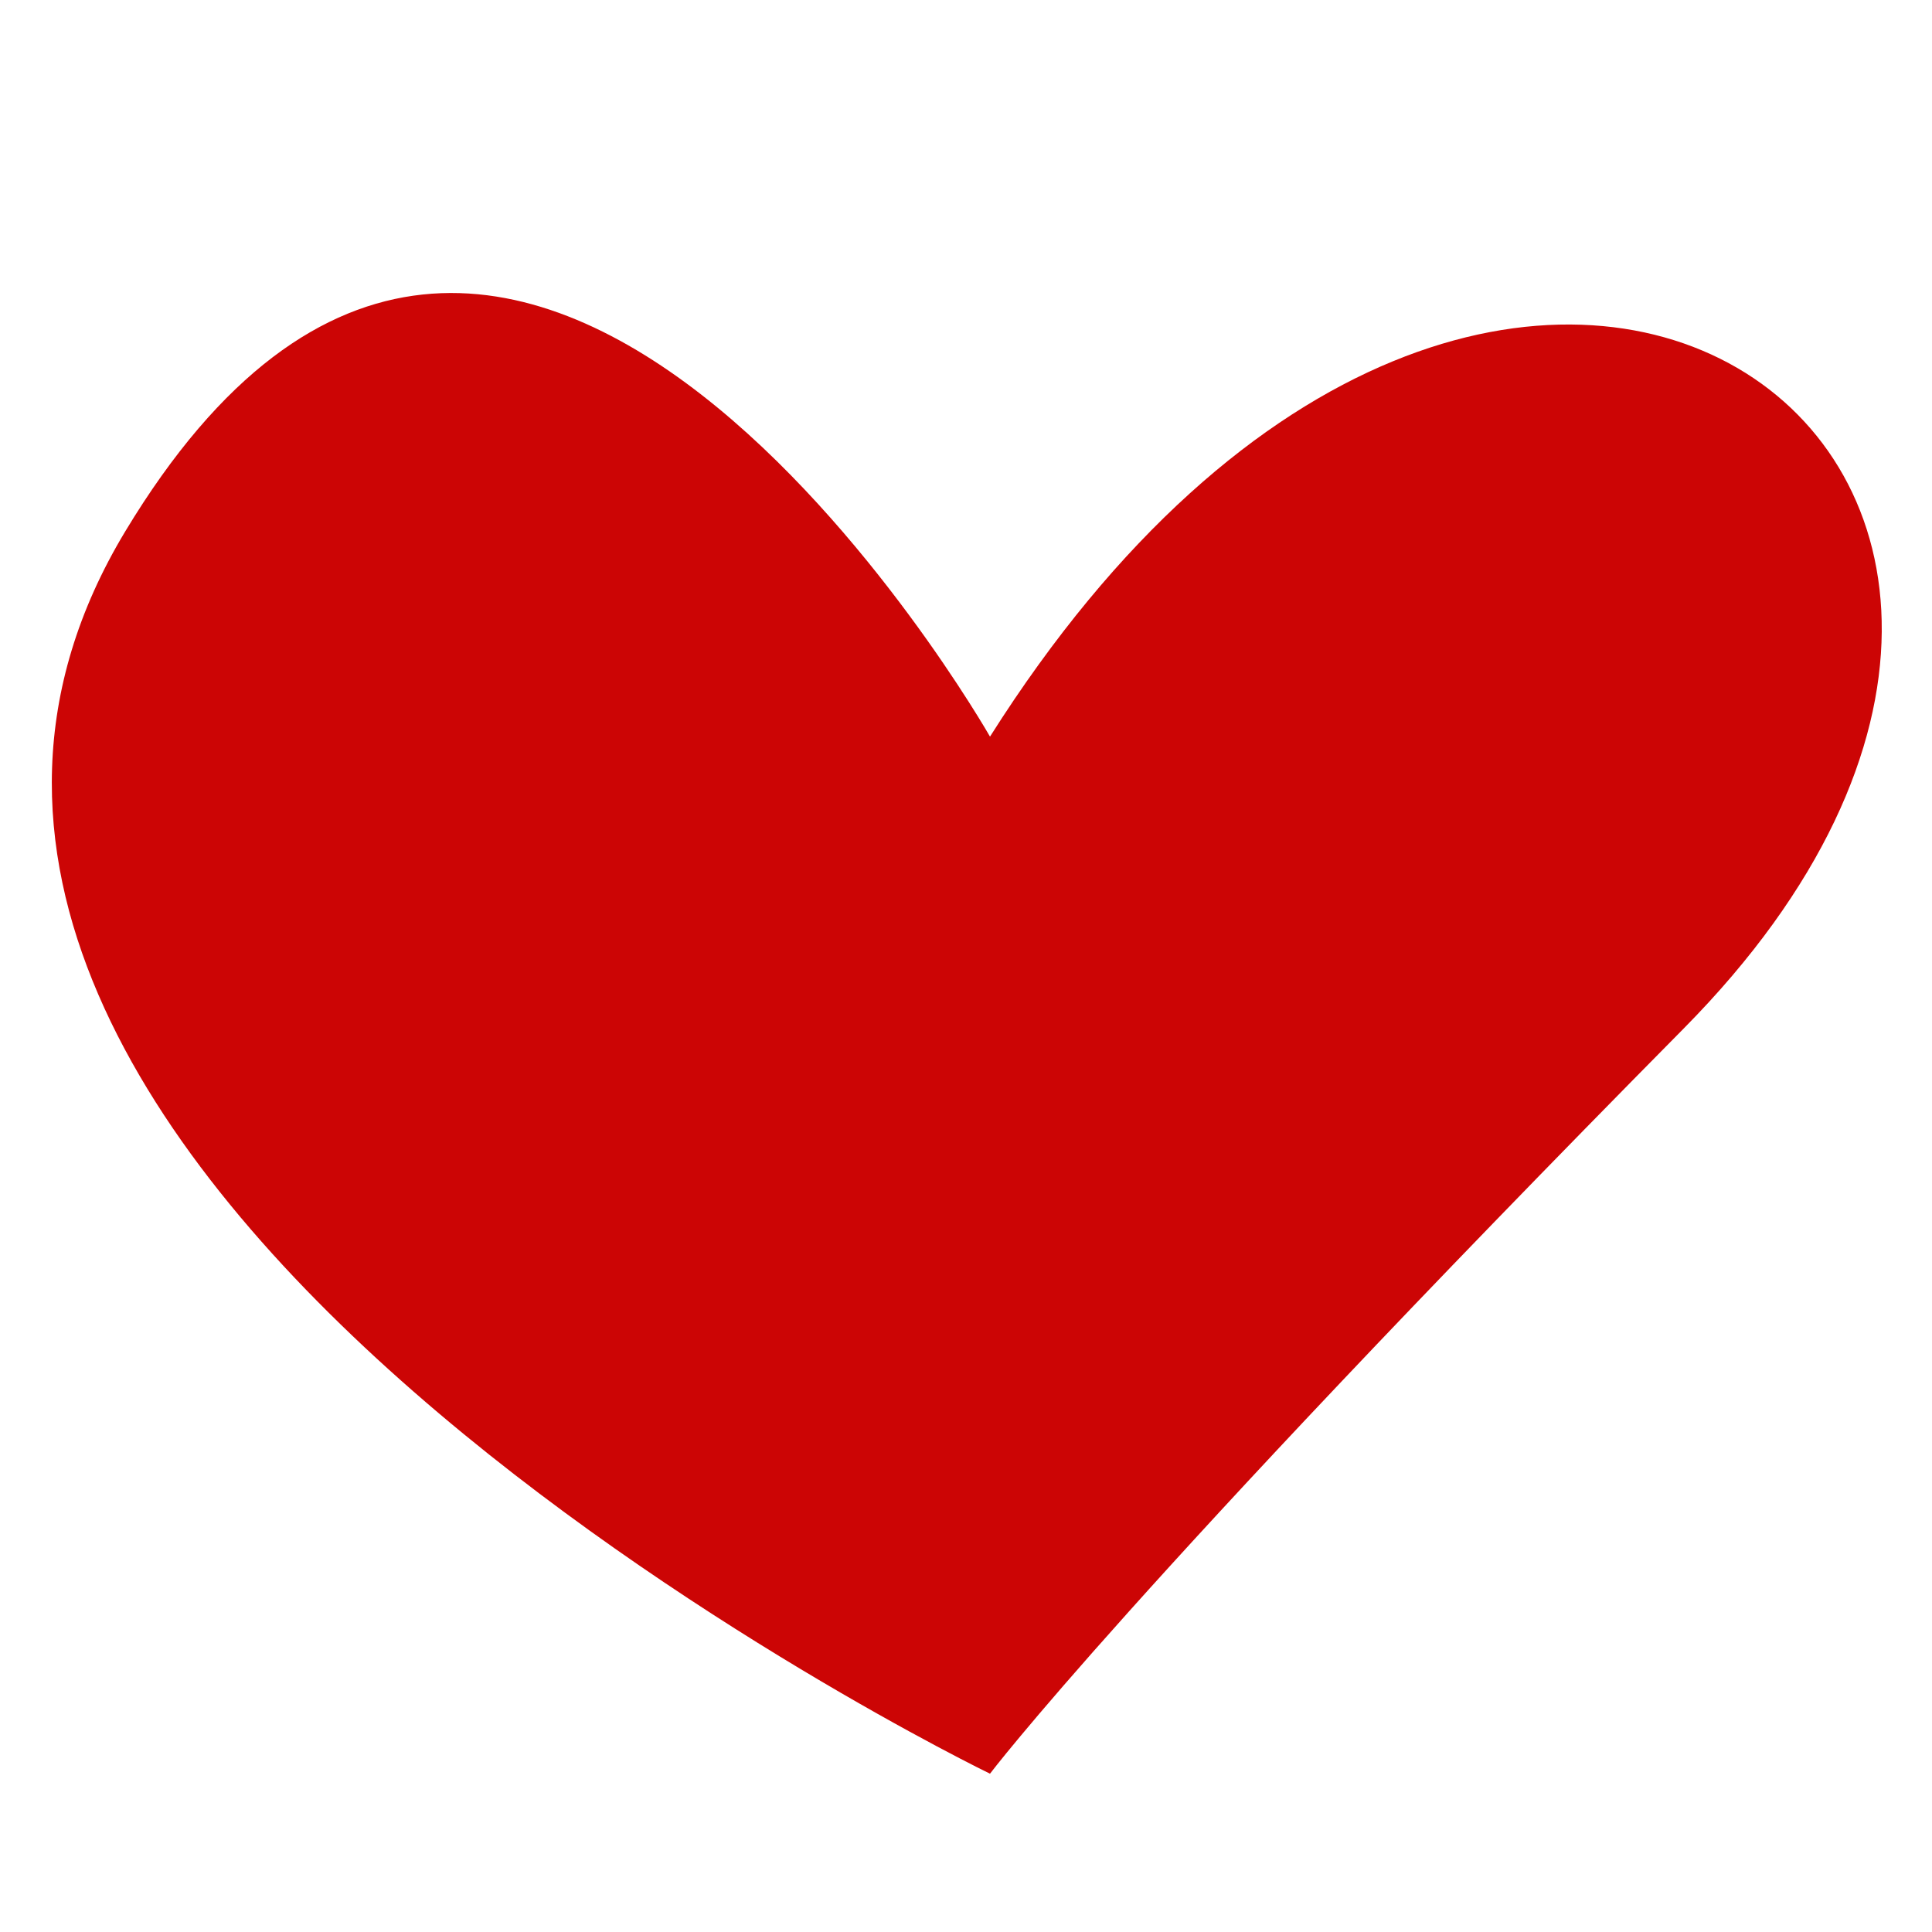
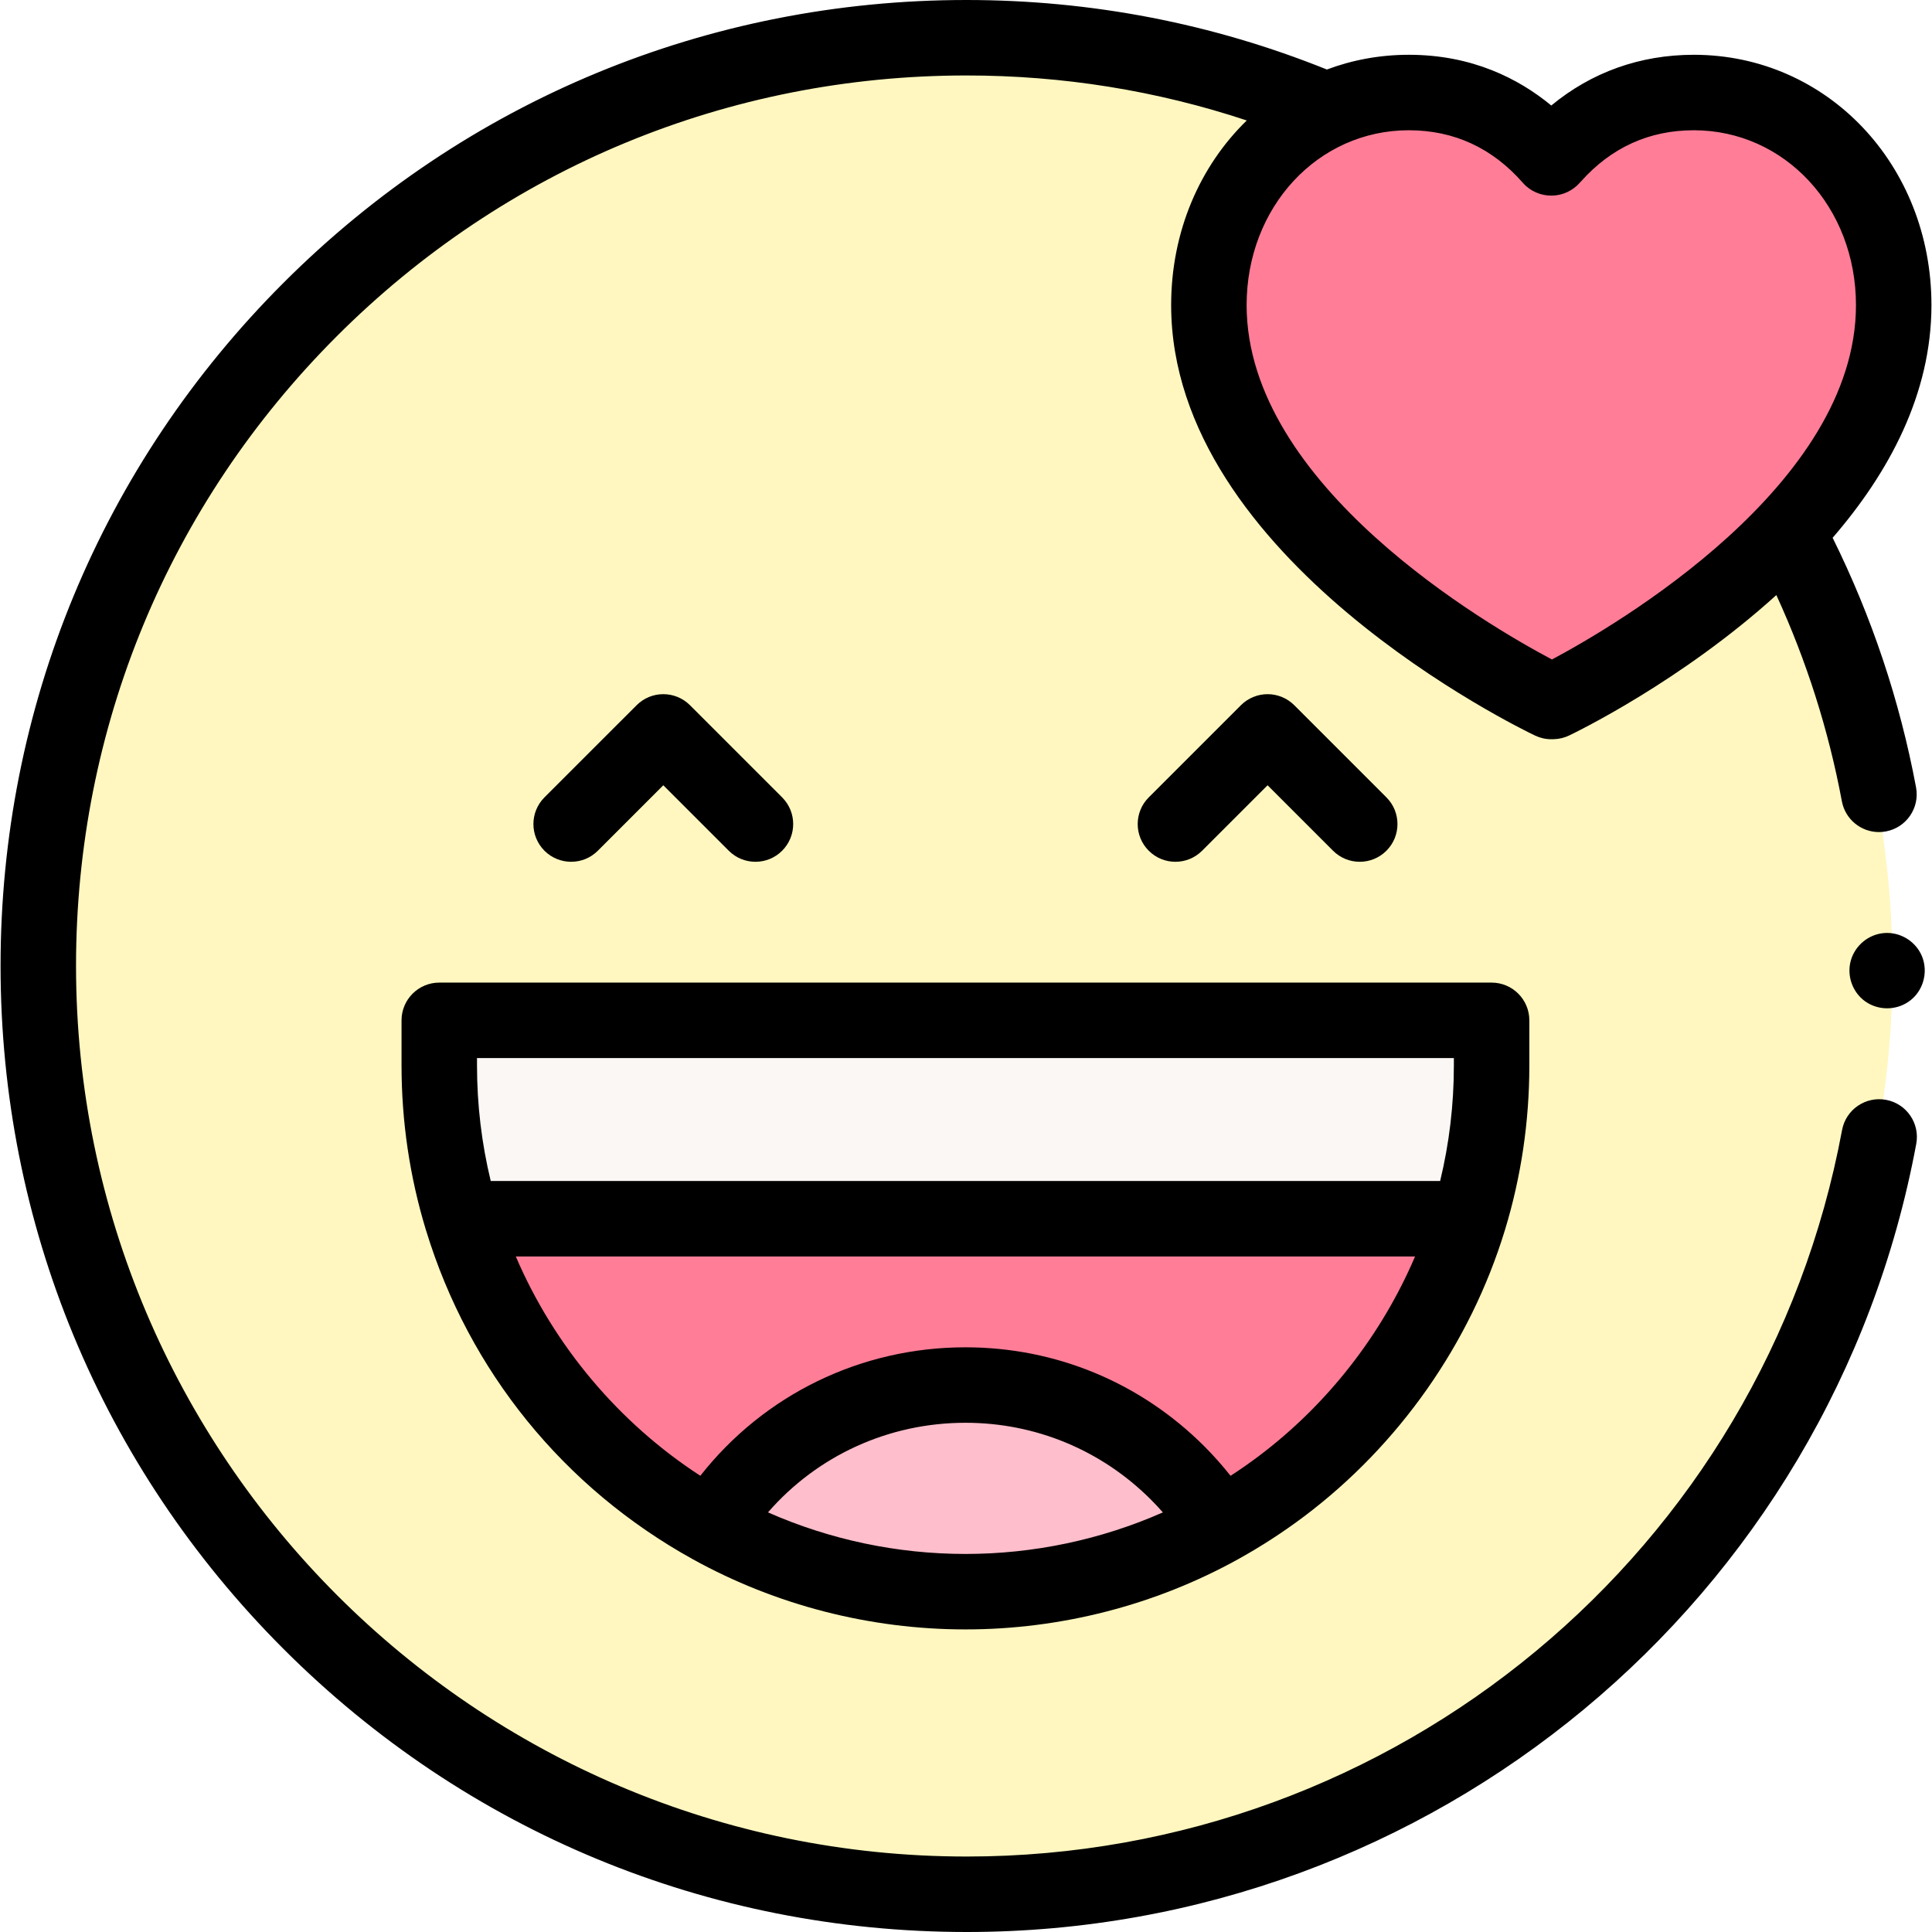
- <svg xmlns="http://www.w3.org/2000/svg" version="1.1" id="Layer_1" x="0px" y="0px" width="1000px" height="1000px" viewBox="0 0 1000 1000" enable-background="new 0 0 1000 1000" xml:space="preserve">
-   <path fill="#CC0505" d="M512.422,381.269c265.235-419.369,646.51-139.79,359.172,150.973S512.422,918.061,512.422,918.061  s-646.51-313.129-447.584-643.032S512.422,381.269,512.422,381.269z" />
+ <svg xmlns="http://www.w3.org/2000/svg" id="Capa_1" enable-background="new 0 0 512 512" height="512" viewBox="0 0 512 512" width="512">
+   <g>
+     <g>
+       <ellipse cx="255.793" cy="256.698" fill="#fff7bf" rx="245.805" ry="245.851" transform="matrix(.707 -.707 .707 .707 -106.593 256.058)" />
+       <g>
+         <g>
+           <path d="m395.29 282.373v-11.969h-278.878v11.969c0 14.124 2.1 27.758 6.005 40.605h266.869c3.904-12.848 6.004-26.481 6.004-40.605z" fill="#faf7f5" />
+           <path d="m188.417 404.452c-31.397-17.383-55.373-46.523-65.996-81.469h266.859c-8.691 28.594-26.327 53.305-49.651 70.867-5.175 3.894-10.634 7.442-16.344 10.602" fill="#ff7d97" />
+         </g>
+         <path d="m323.285 404.452c-19.976 11.064-42.965 17.362-67.434 17.362s-47.458-6.298-67.434-17.362c14.035-22.464 38.986-37.401 67.434-37.401 21.949 0 41.821 8.902 56.213 23.283 4.251 4.25 8.03 8.985 11.221 14.118z" fill="#ffbecb" />
+       </g>
+       <path d="m448.868 24.518c-16.494 0-28.849 7.379-37.353 16.91-.143.143-.274.293-.404.449-8.529-9.746-21.015-17.359-37.763-17.359-29.839 0-52.983 24.666-52.983 56.333 0 61.869 90.745 105.054 90.745 105.054l.404-.012s90.336-43.173 90.336-105.042c.001-31.667-23.142-56.333-52.982-56.333z" fill="#ff7d97" />
+     </g>
+     <g>
+       <g>
+         <path d="m499.825 291.47c-5.423-1.008-10.65 2.573-11.659 8.003-20.747 111.562-118.301 192.527-231.97 192.527h-.022c-130.132-.012-236.013-105.892-236.025-236.024-.006-63.038 24.537-122.299 69.107-166.87 44.567-44.566 103.814-69.106 166.848-69.106h.023c25.509.002 50.421 4.008 74.278 11.925-12.389 12.038-20.038 29.368-20.038 48.927 0 67.41 92.51 112.209 96.448 114.083 1.344.639 2.812.97 4.297.97.1 0 .201-.001.302-.004l.404-.012c1.39-.042 2.756-.374 4.01-.973 2.112-1.009 29.814-14.473 54.923-37.216 8.002 17.432 13.831 35.762 17.366 54.647.899 4.807 5.099 8.162 9.817 8.162.61 0 1.23-.056 1.852-.173 5.429-1.016 9.006-6.241 7.989-11.669-4.302-22.982-11.732-45.205-22.109-66.147 14.869-17.195 26.186-38.043 26.186-61.668 0-37.196-27.665-66.334-62.982-66.334-14.203 0-27.09 4.616-37.763 13.442-8.648-7.139-21.022-13.442-37.758-13.442-7.666 0-14.971 1.373-21.711 3.903-30.36-12.221-62.479-18.418-95.51-18.421h-.025c-68.371 0-132.647 26.623-180.989 74.964-48.348 48.349-74.971 112.634-74.965 181.014.006 68.379 26.641 132.669 74.997 181.025s112.646 74.991 181.026 74.997h.024c123.291 0 229.126-87.846 251.632-208.87 1.01-5.43-2.573-10.65-8.003-11.66zm-96.24-243.007c1.917 2.19 4.727 3.414 7.634 3.376 2.872-.021 5.626-1.314 7.507-3.482.085-.088.169-.178.25-.27 8.034-9.003 18.091-13.568 29.893-13.568 24.102 0 42.982 20.352 42.982 46.334 0 47.751-63.647 84.89-80.565 93.916-17.026-9.021-80.92-46.074-80.92-93.916 0-25.982 18.88-46.334 42.983-46.334 11.966 0 22.139 4.691 30.236 13.944z" />
+         <path d="m509.34 253.41c-1.638-3.93-5.694-6.455-9.949-6.147-4.154.3-7.737 3.24-8.89 7.232-1.155 3.999.392 8.459 3.787 10.871 3.371 2.395 7.925 2.463 11.372.185 3.944-2.607 5.461-7.794 3.68-12.141z" />
+         <path d="m318.572 225.454 17.35-17.35 17.349 17.35c3.905 3.906 10.235 3.906 14.143 0 3.905-3.905 3.905-10.237 0-14.142l-24.42-24.421c-1.875-1.876-4.419-2.929-7.071-2.929s-5.195 1.054-7.071 2.929l-24.421 24.421c-3.905 3.905-3.905 10.237 0 14.143 1.953 1.953 4.512 2.929 7.071 2.929 2.558-.002 5.116-.978 7.07-2.93z" />
+         <path d="m158.432 225.454 17.35-17.35 17.35 17.35c1.953 1.953 4.512 2.929 7.071 2.929s5.119-.976 7.071-2.929c3.905-3.905 3.905-10.237 0-14.143l-24.421-24.421c-3.905-3.905-10.237-3.905-14.142 0l-24.421 24.421c-3.905 3.905-3.905 10.237 0 14.143 3.905 3.905 10.237 3.905 14.142 0z" />
+         <path d="m106.412 270.403v11.969c0 14.82 2.165 29.46 6.437 43.513.025.083.052.166.079.248 11.382 37.218 36.452 68.126 70.619 87.051.008.005.017.01.025.014 21.987 12.178 46.981 18.614 72.279 18.614s50.292-6.437 72.279-18.614c.004-.002.008-.004.011-.007 6.058-3.353 11.945-7.172 17.502-11.355 25.118-18.911 43.977-45.787 53.128-75.699.028-.084.055-.168.081-.253 4.272-14.052 6.438-28.692 6.438-43.514v-11.969c0-5.523-4.477-10-10-10h-278.878c-5.523.002-10 4.479-10 10.002zm149.439 141.411c-18.066 0-35.945-3.785-52.328-11.018 13.085-15.035 31.963-23.746 52.328-23.746 18.554 0 36.007 7.229 49.141 20.353 1.099 1.099 2.158 2.232 3.178 3.397-16.38 7.23-34.258 11.014-52.319 11.014zm77.764-25.955c-2.435 1.833-4.943 3.585-7.507 5.245-2.163-2.74-4.493-5.362-6.977-7.845-16.913-16.901-39.387-26.209-63.281-26.209-27.756 0-53.367 12.565-70.257 34.047-21.619-14.044-38.799-34.502-48.896-58.114h238.308c-8.871 20.766-23.245 39.216-41.39 52.876zm-207.203-105.456h258.878v1.969c0 10.371-1.222 20.635-3.638 30.605h-251.602c-2.416-9.971-3.638-20.235-3.638-30.605z" />
+       </g>
+     </g>
+   </g>
</svg>
